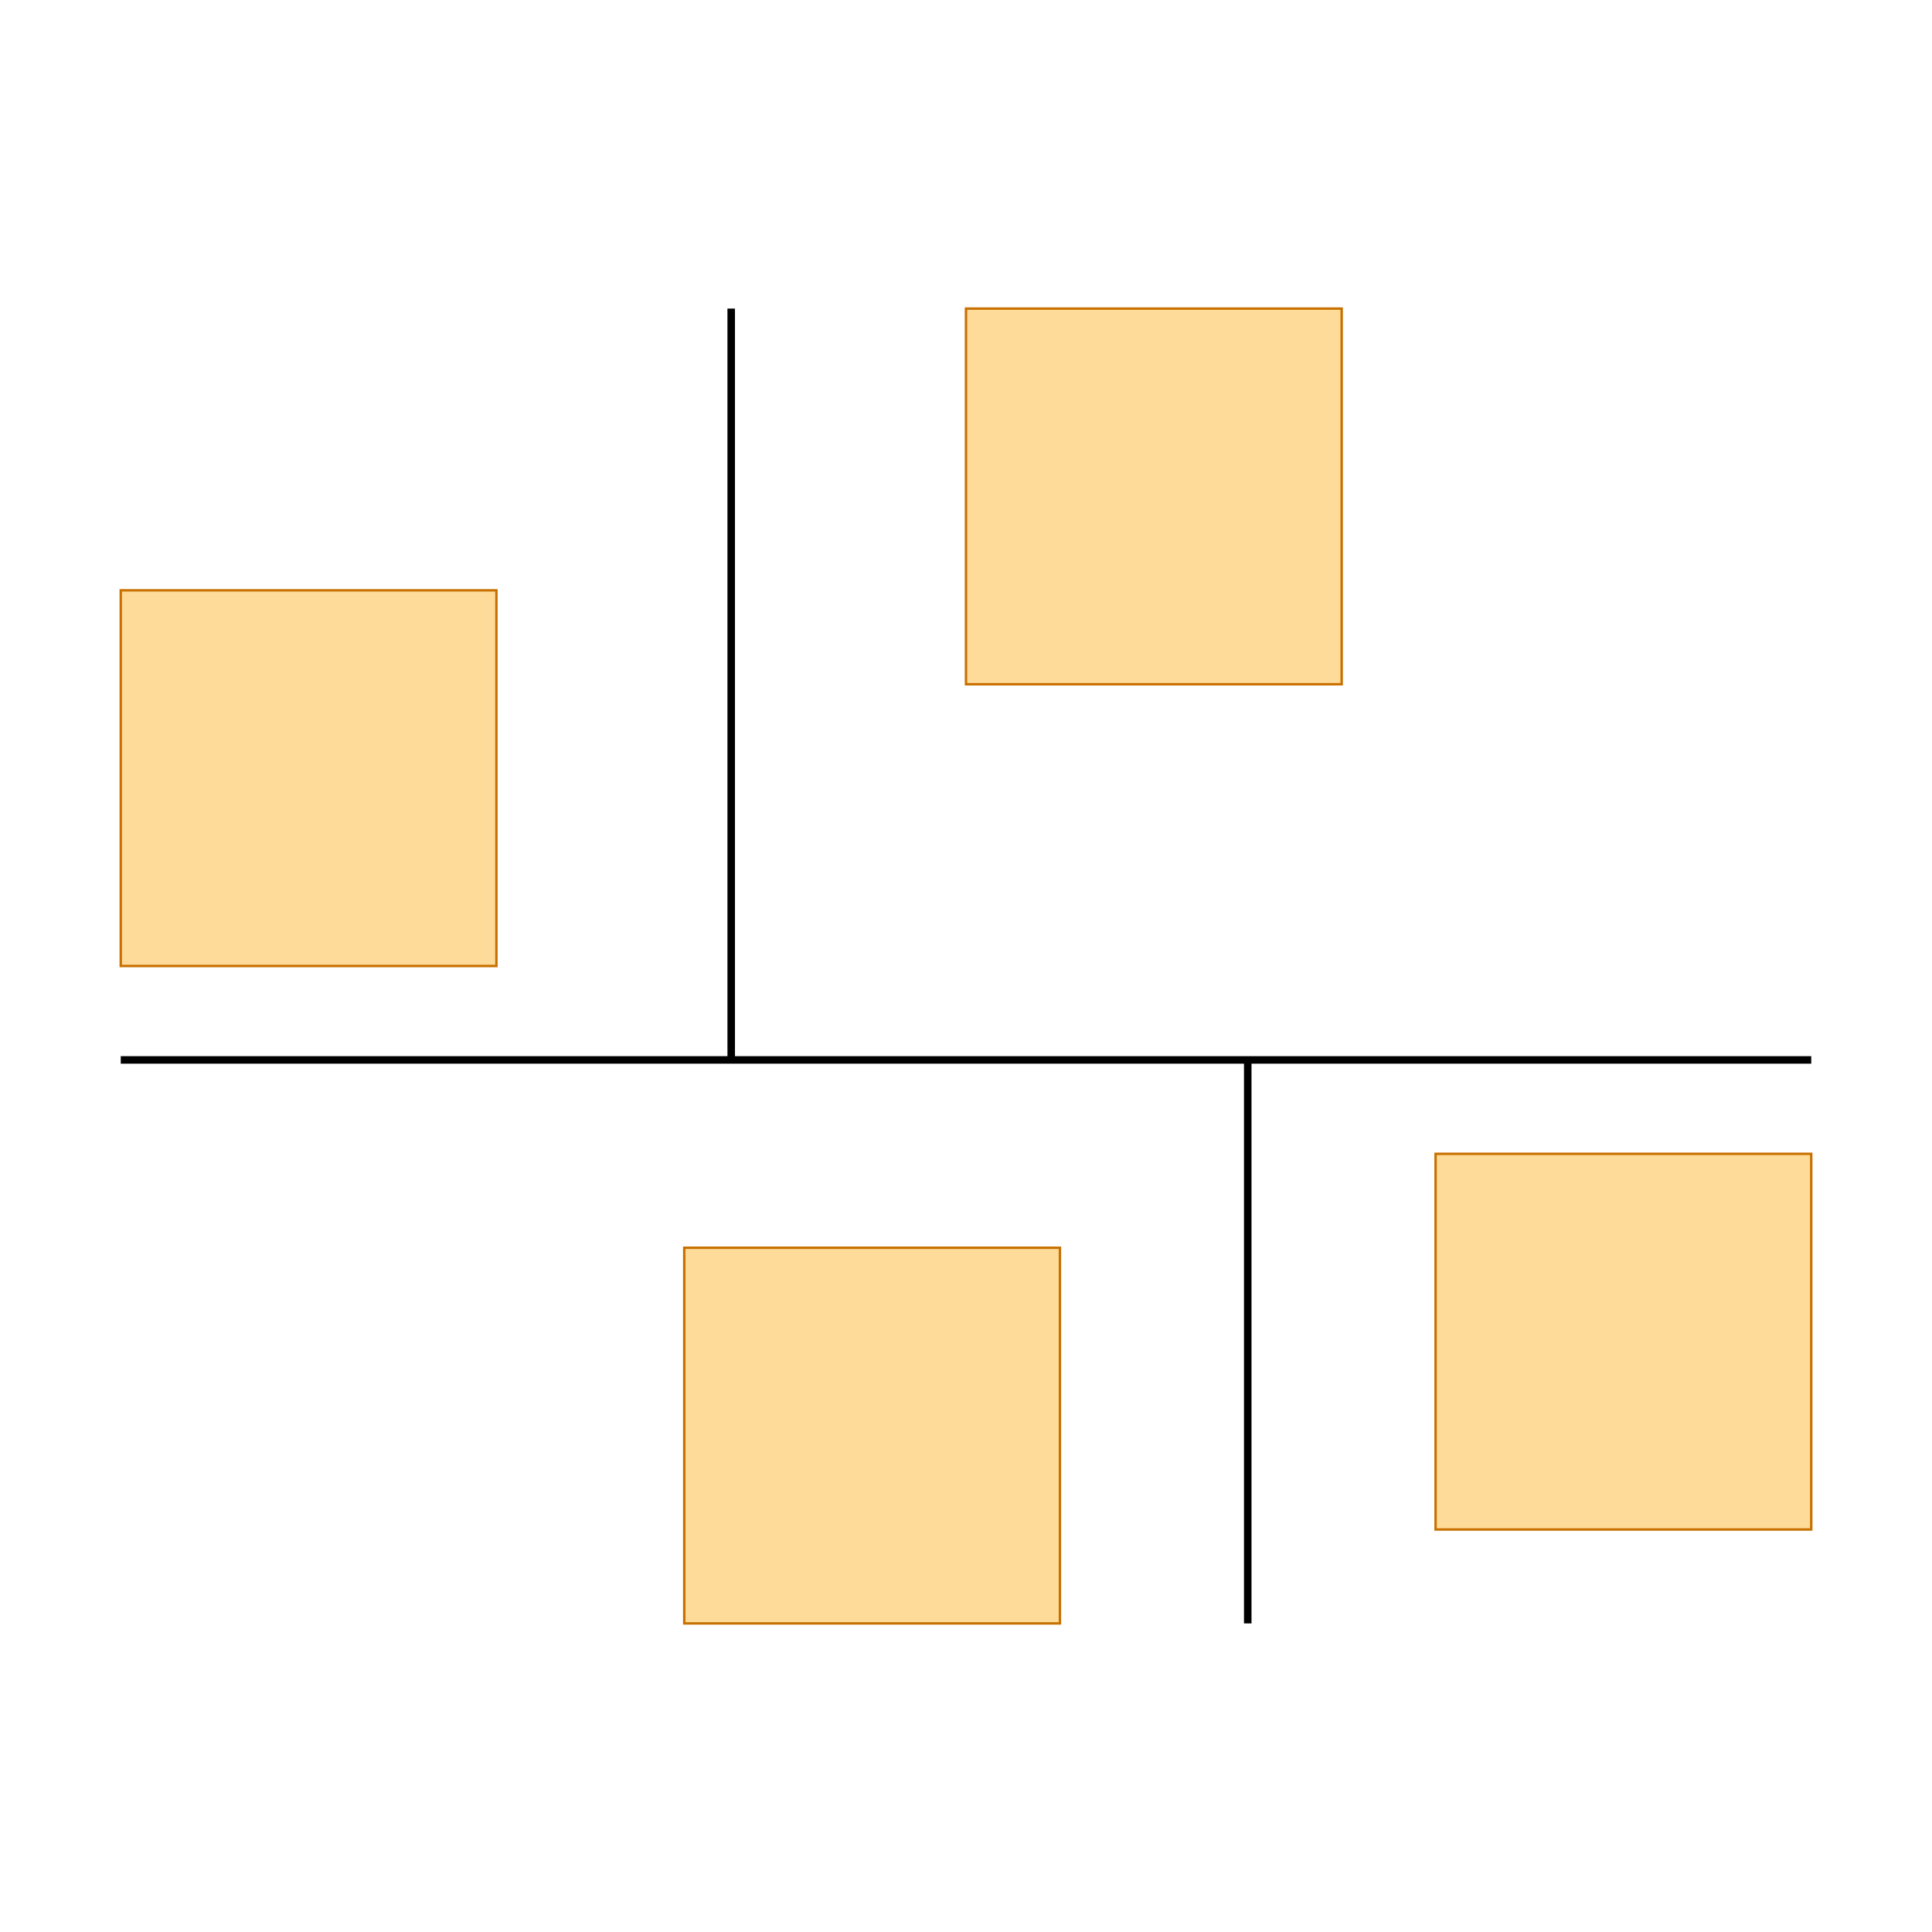
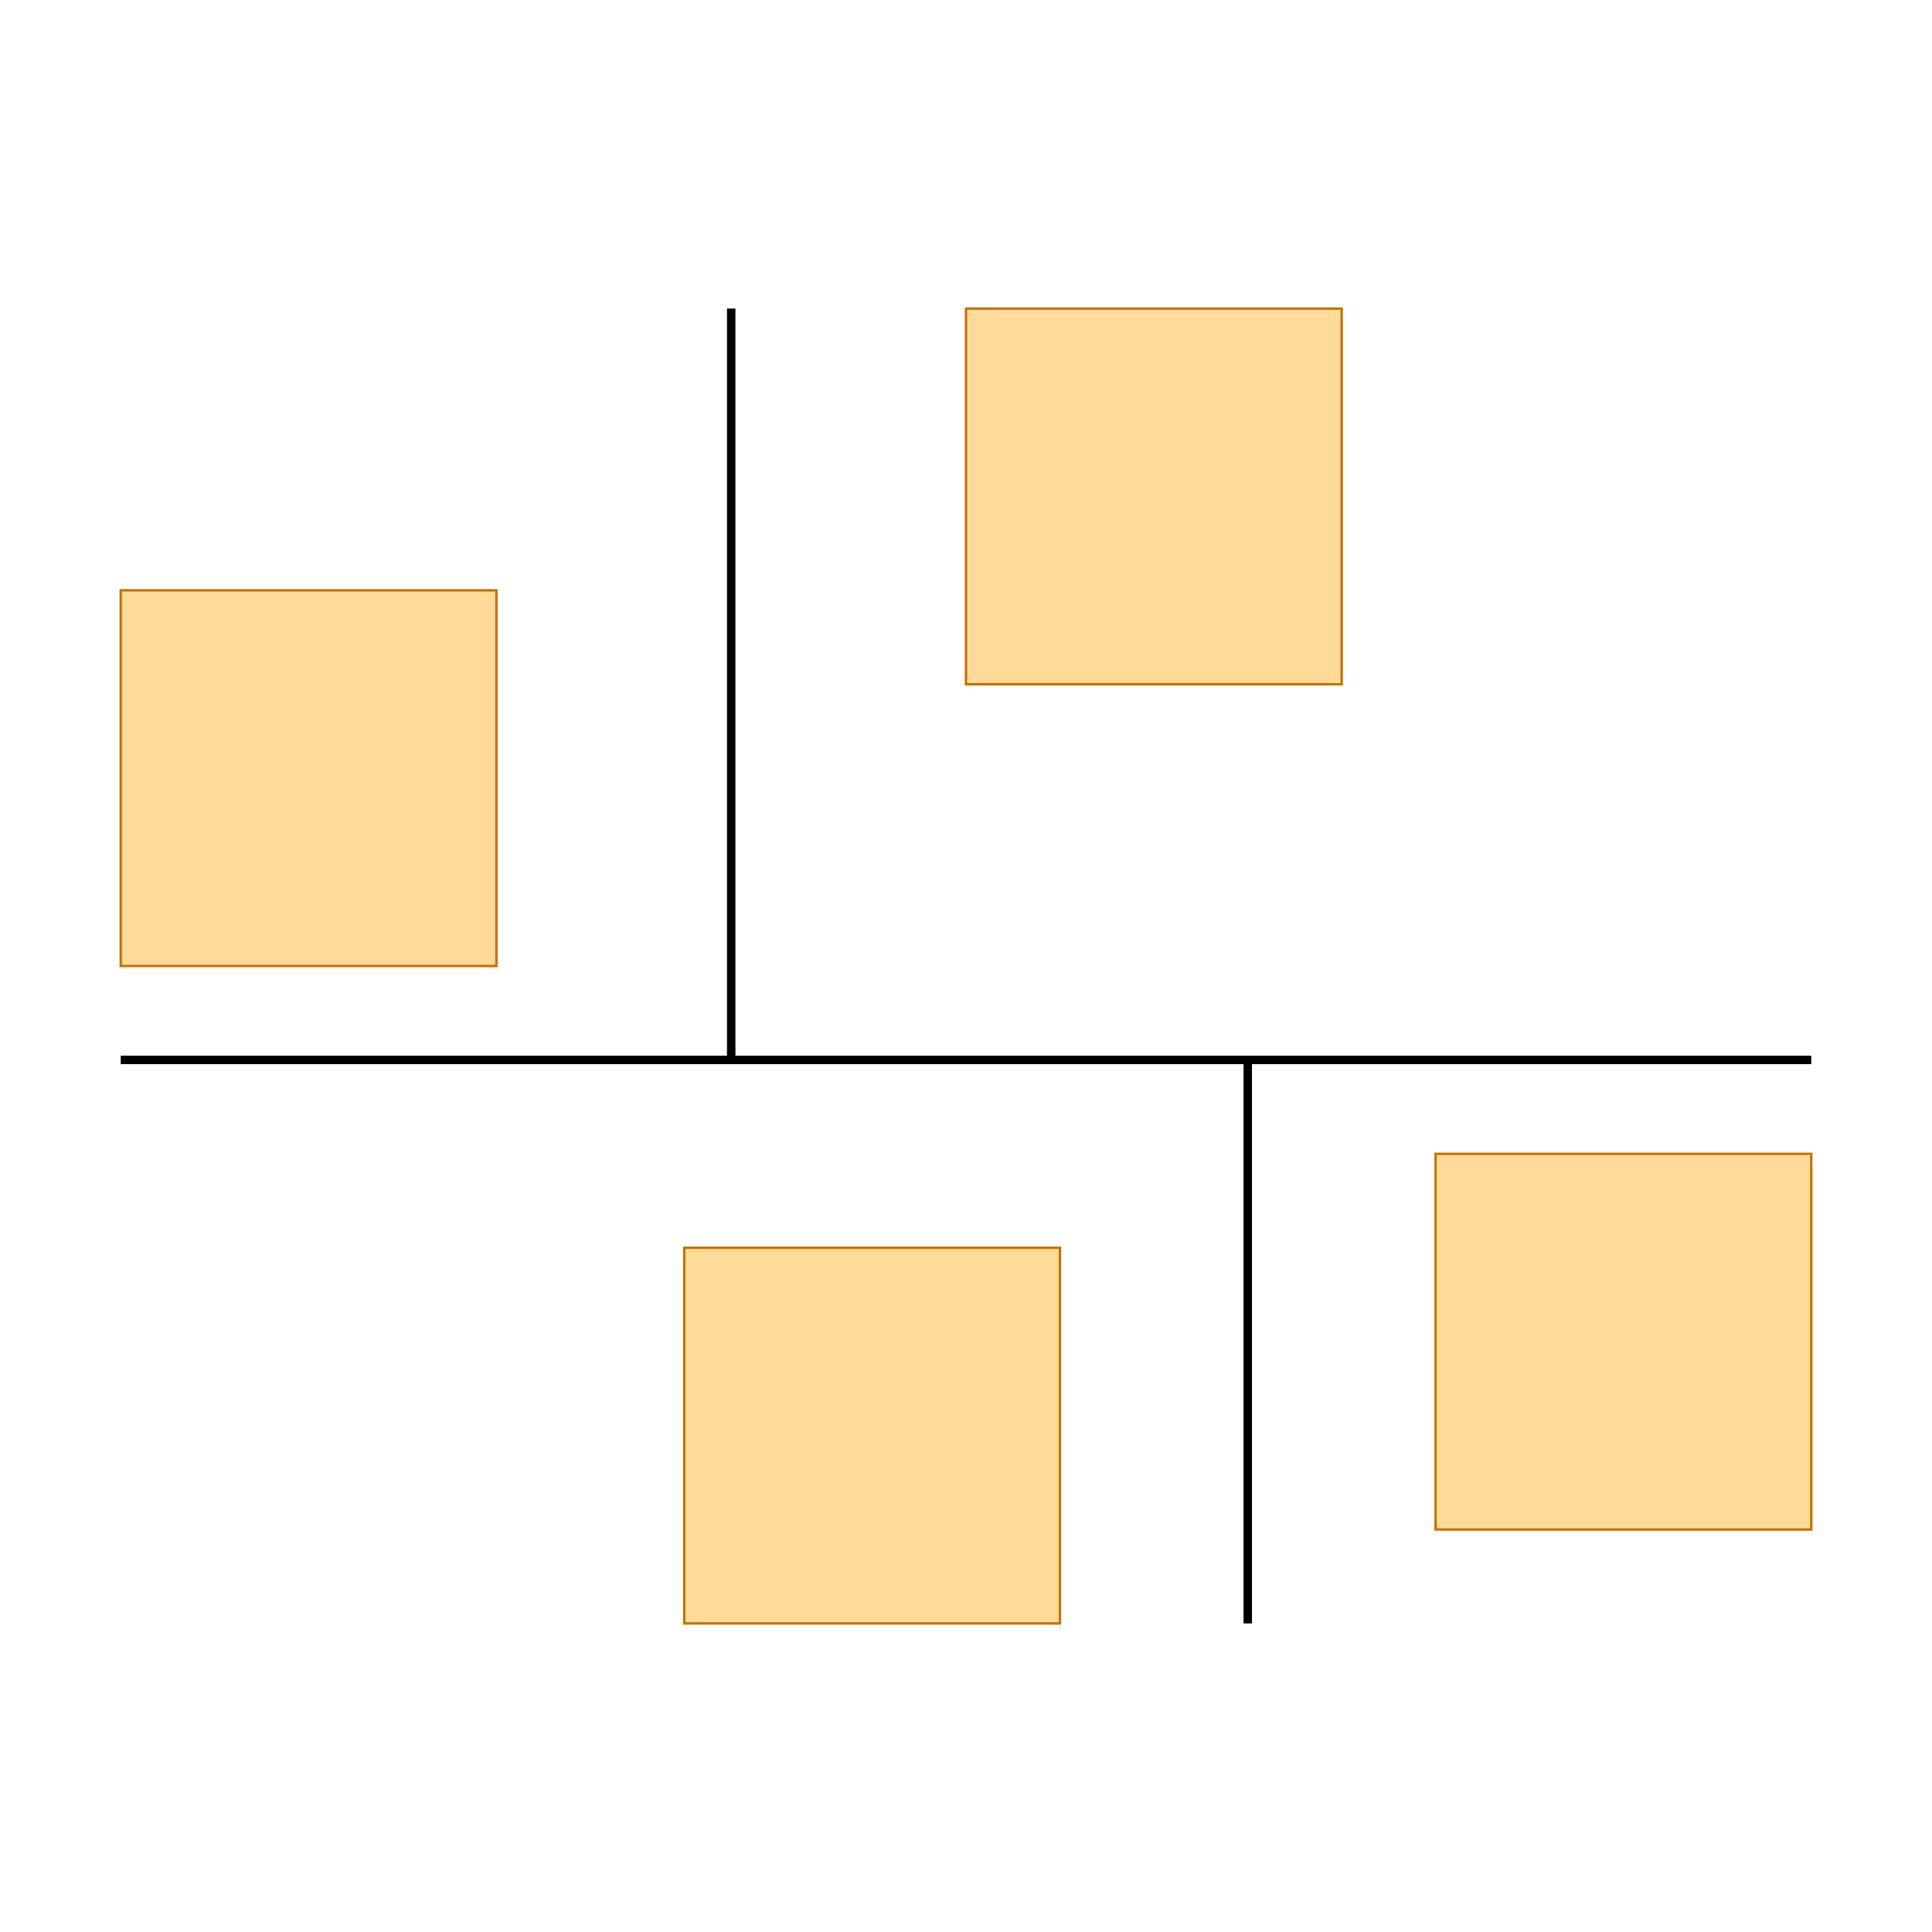
<svg xmlns="http://www.w3.org/2000/svg" width="640" height="640" viewBox="0 0 640 640">
  <rect width="100%" height="100%" fill="white" />
  <g>
-     <polyline data-points="25,200 475,200" data-type="line" data-label="" points="40,351.111 600,351.111" fill="none" stroke="#000" stroke-width="2.489" />
+     <polyline data-points="25,200 475,200" data-type="line" data-label="" points="40,351.111 600,351.111" fill="none" stroke="#000" stroke-width="2.8" />
  </g>
  <g>
-     <polyline data-points="187.5,200 187.5,400" data-type="line" data-label="" points="242.222,351.111 242.222,102.222" fill="none" stroke="#000" stroke-width="2.489" />
+     <polyline data-points="187.5,200 187.5,400" data-type="line" data-label="" points="242.222,351.111 242.222,102.222" fill="none" stroke="#000" stroke-width="2.8" />
  </g>
  <g>
-     <polyline data-points="325,50 325,200" data-type="line" data-label="" points="413.333,537.778 413.333,351.111" fill="none" stroke="#000" stroke-width="2.489" />
+     <polyline data-points="325,50 325,200" data-type="line" data-label="" points="413.333,537.778 413.333,351.111" fill="none" stroke="#000" stroke-width="2.8" />
  </g>
  <g>
    <rect data-type="rect" data-label="" data-x="225" data-y="100" x="226.667" y="413.333" width="124.444" height="124.444" fill="rgba(255, 165, 0, 0.4)" stroke="#c87000" stroke-width="0.804" />
  </g>
  <g>
    <rect data-type="rect" data-label="" data-x="75" data-y="275" x="40" y="195.556" width="124.444" height="124.444" fill="rgba(255, 165, 0, 0.4)" stroke="#c87000" stroke-width="0.804" />
  </g>
  <g>
    <rect data-type="rect" data-label="" data-x="300" data-y="350" x="320" y="102.222" width="124.444" height="124.444" fill="rgba(255, 165, 0, 0.4)" stroke="#c87000" stroke-width="0.804" />
  </g>
  <g>
    <rect data-type="rect" data-label="" data-x="425" data-y="125" x="475.556" y="382.222" width="124.444" height="124.444" fill="rgba(255, 165, 0, 0.4)" stroke="#c87000" stroke-width="0.804" />
  </g>
  <g id="crosshair" style="display: none">
    <line id="crosshair-h" y1="0" y2="640" stroke="#666" stroke-width="0.5" />
    <line id="crosshair-v" x1="0" x2="640" stroke="#666" stroke-width="0.5" />
    <text id="coordinates" font-family="monospace" font-size="12" fill="#666" />
  </g>
</svg>
